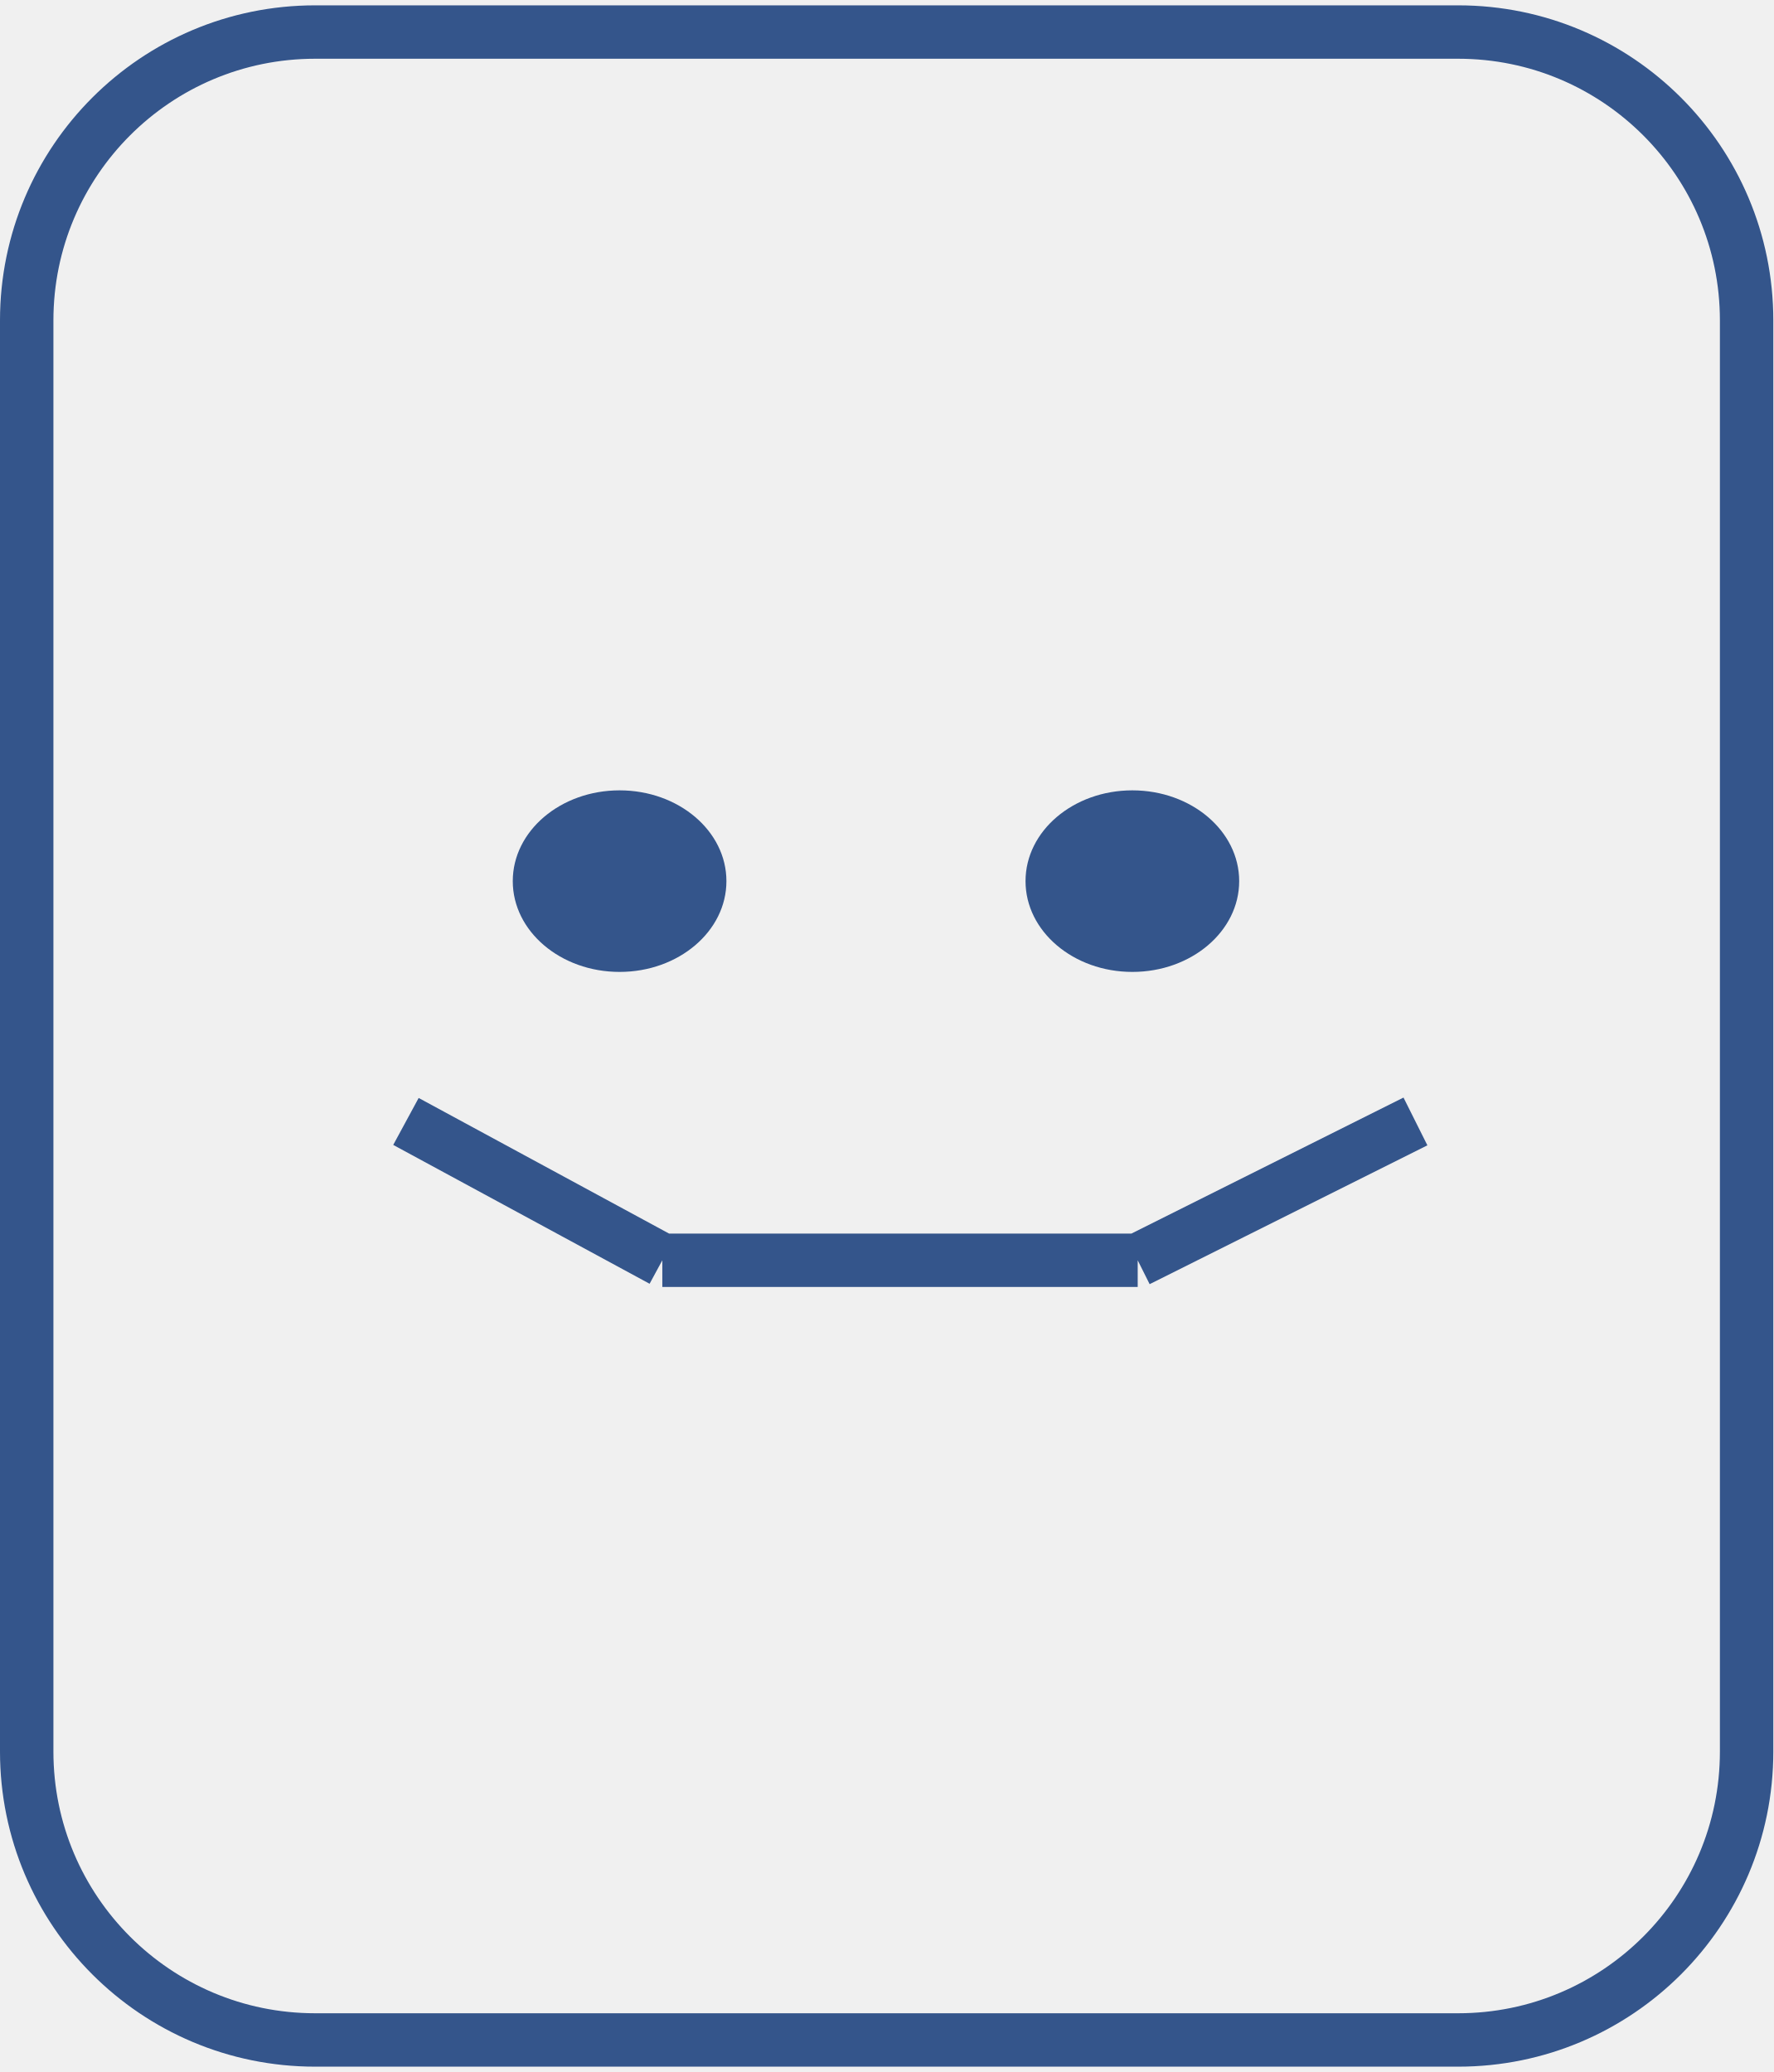
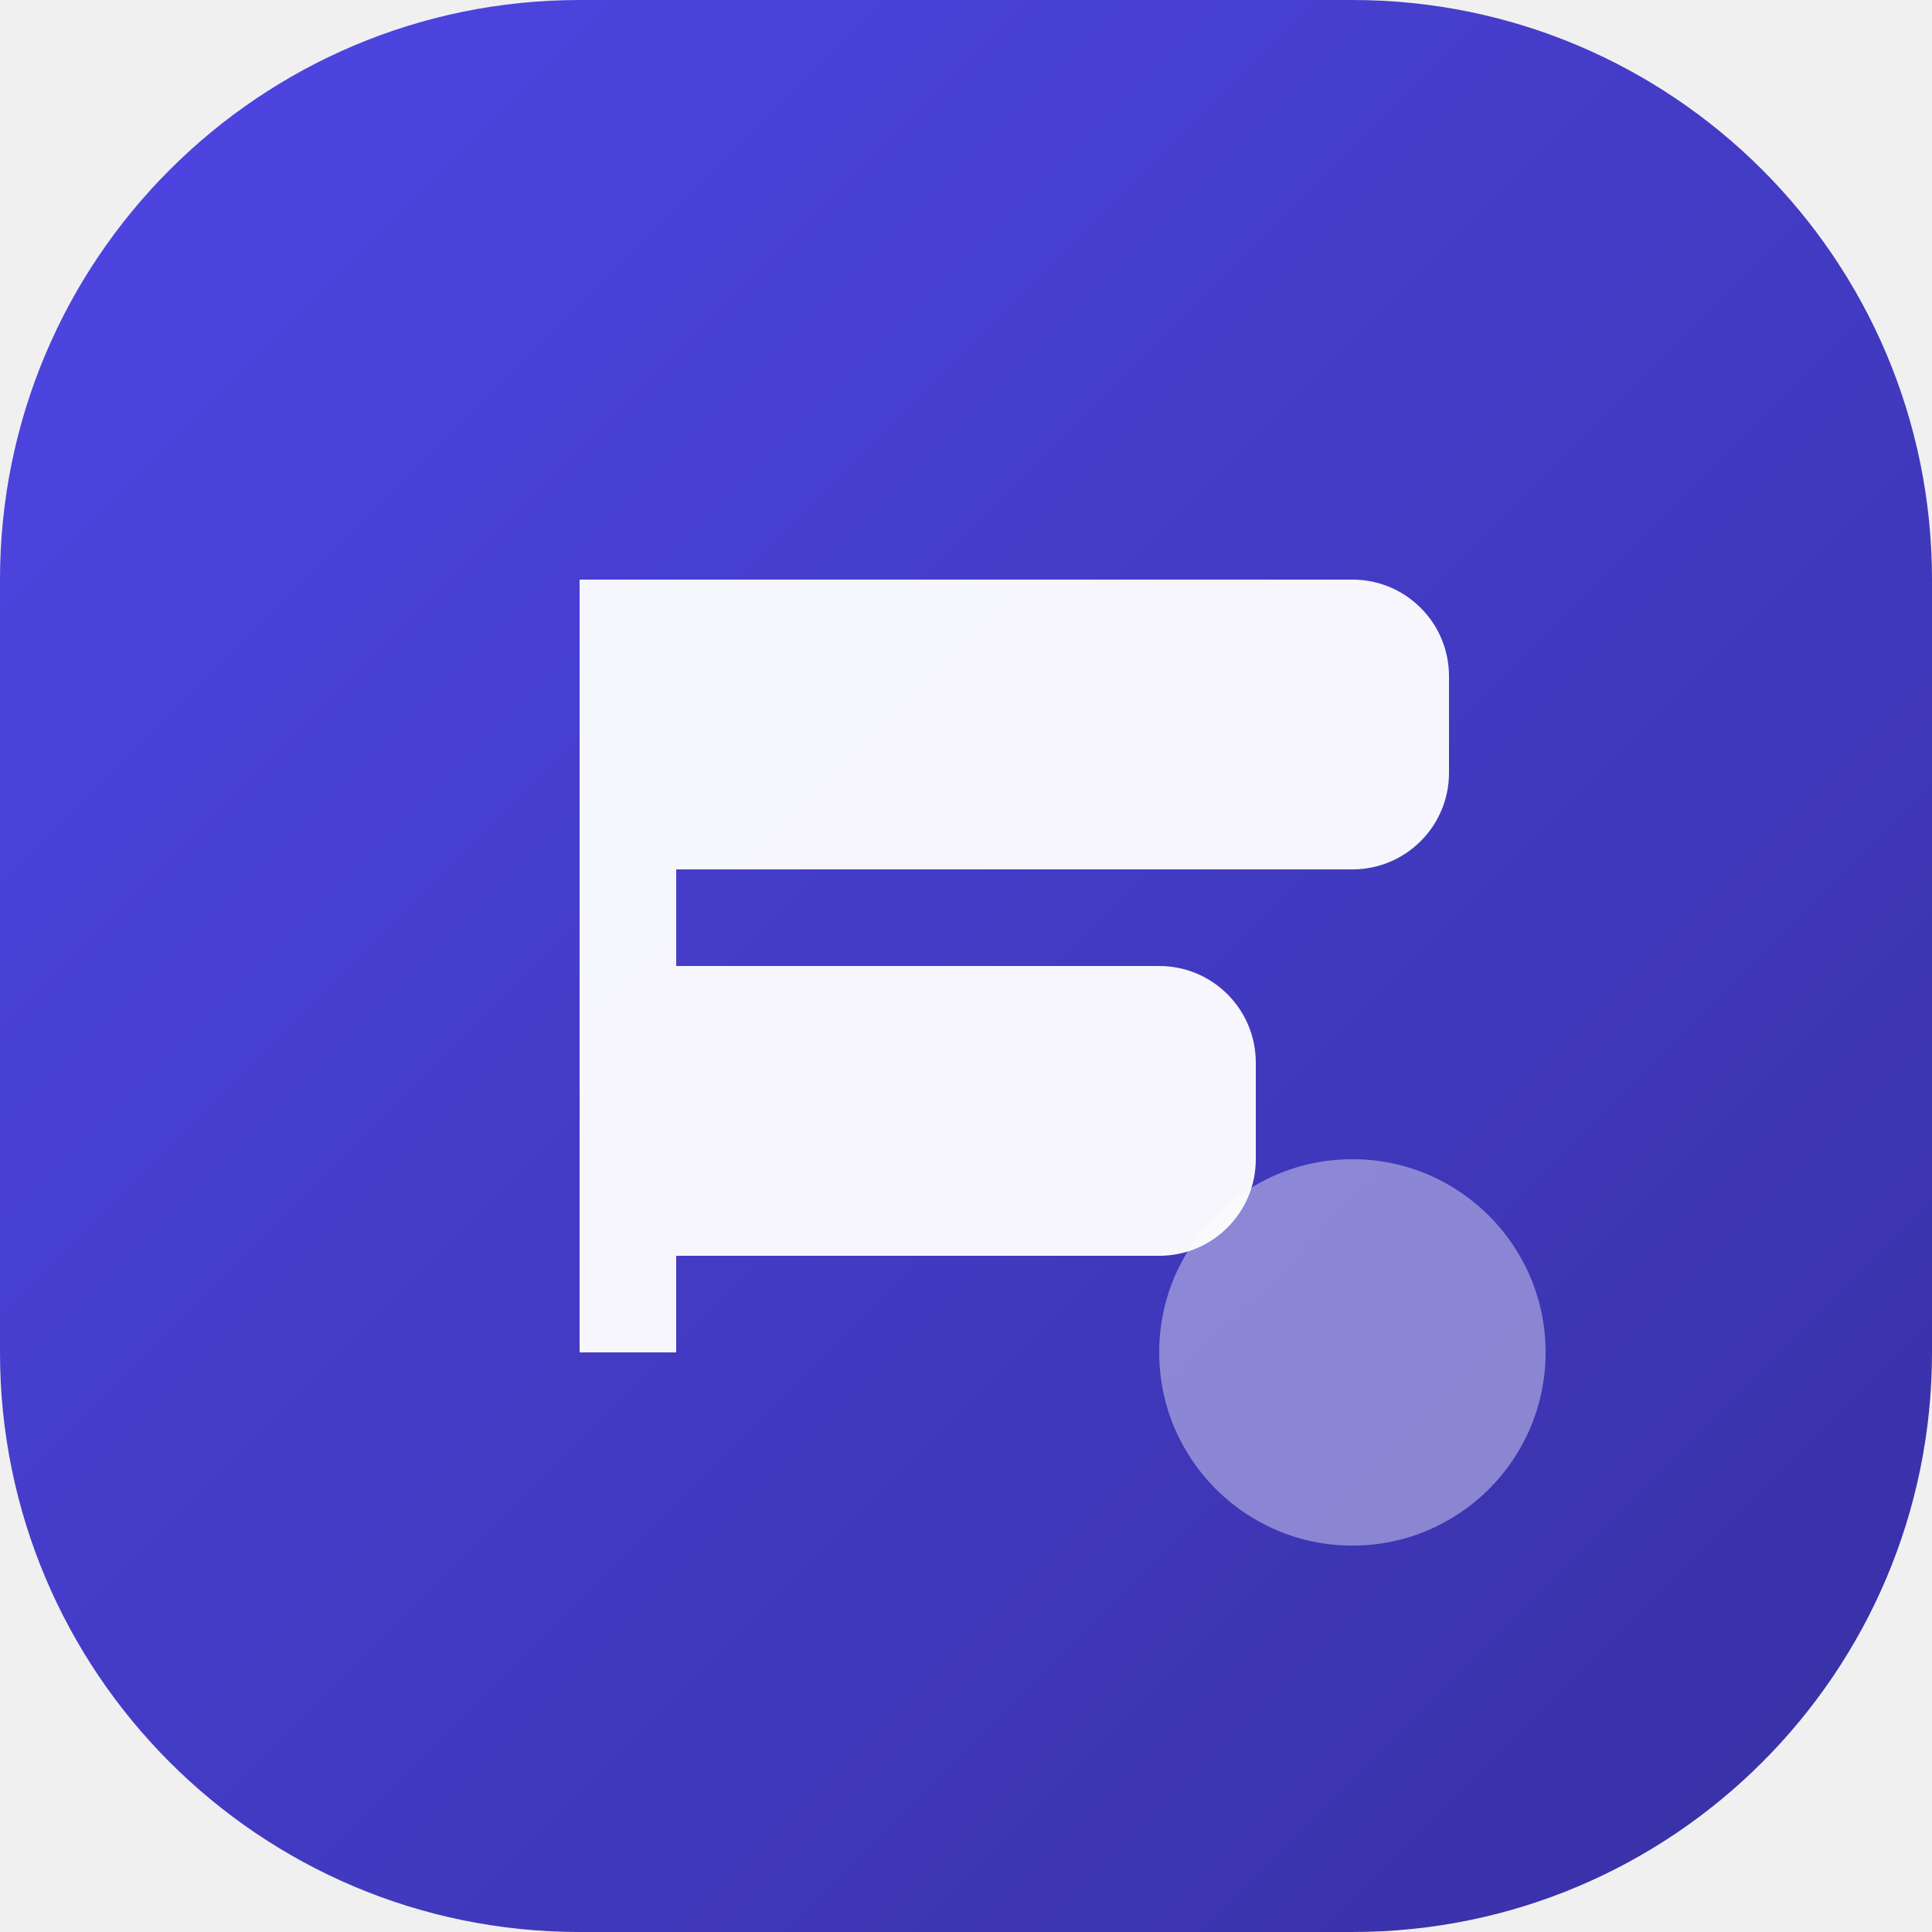
- <svg xmlns="http://www.w3.org/2000/svg" width="166" height="194" viewBox="0 0 166 194" fill="none">
-   <path d="M136.5 3H29.5C14.588 3 2.5 15.088 2.5 30V164C2.5 178.912 14.588 191 29.5 191H136.5C151.412 191 163.5 178.912 163.5 164V30C163.5 15.088 151.412 3 136.5 3Z" stroke="#34558B" stroke-width="5" />
-   <ellipse cx="58" cy="82.5" rx="10" ry="8.5" fill="#34558B" />
-   <ellipse cx="106" cy="82.5" rx="10" ry="8.5" fill="#34558B" />
-   <path d="M38 105L62 118M132.5 105L106.5 118M106.5 118H84.25H62M106.5 118H62" stroke="#34558B" stroke-width="5" />
+ <svg xmlns="http://www.w3.org/2000/svg" width="40" height="40" viewBox="0 0 40 40" fill="none">
+   <rect width="40" height="40" rx="12" fill="url(#paint0_linear)" />
+   <path d="M12 12H28C29.105 12 30 12.895 30 14V16C30 17.105 29.105 18 28 18H14V20H24C25.105 20 26 20.895 26 22V24C26 25.105 25.105 26 24 26H14V28H12V12Z" fill="white" fill-opacity="0.95" />
+   <circle cx="28" cy="28" r="4" fill="white" fill-opacity="0.4" />
+   <defs>
+     <linearGradient id="paint0_linear" x1="0" y1="0" x2="40" y2="40" gradientUnits="userSpaceOnUse">
+       <stop stop-color="#4F46E5" />
+       <stop offset="1" stop-color="#3730A3" />
+     </linearGradient>
+   </defs>
</svg>
